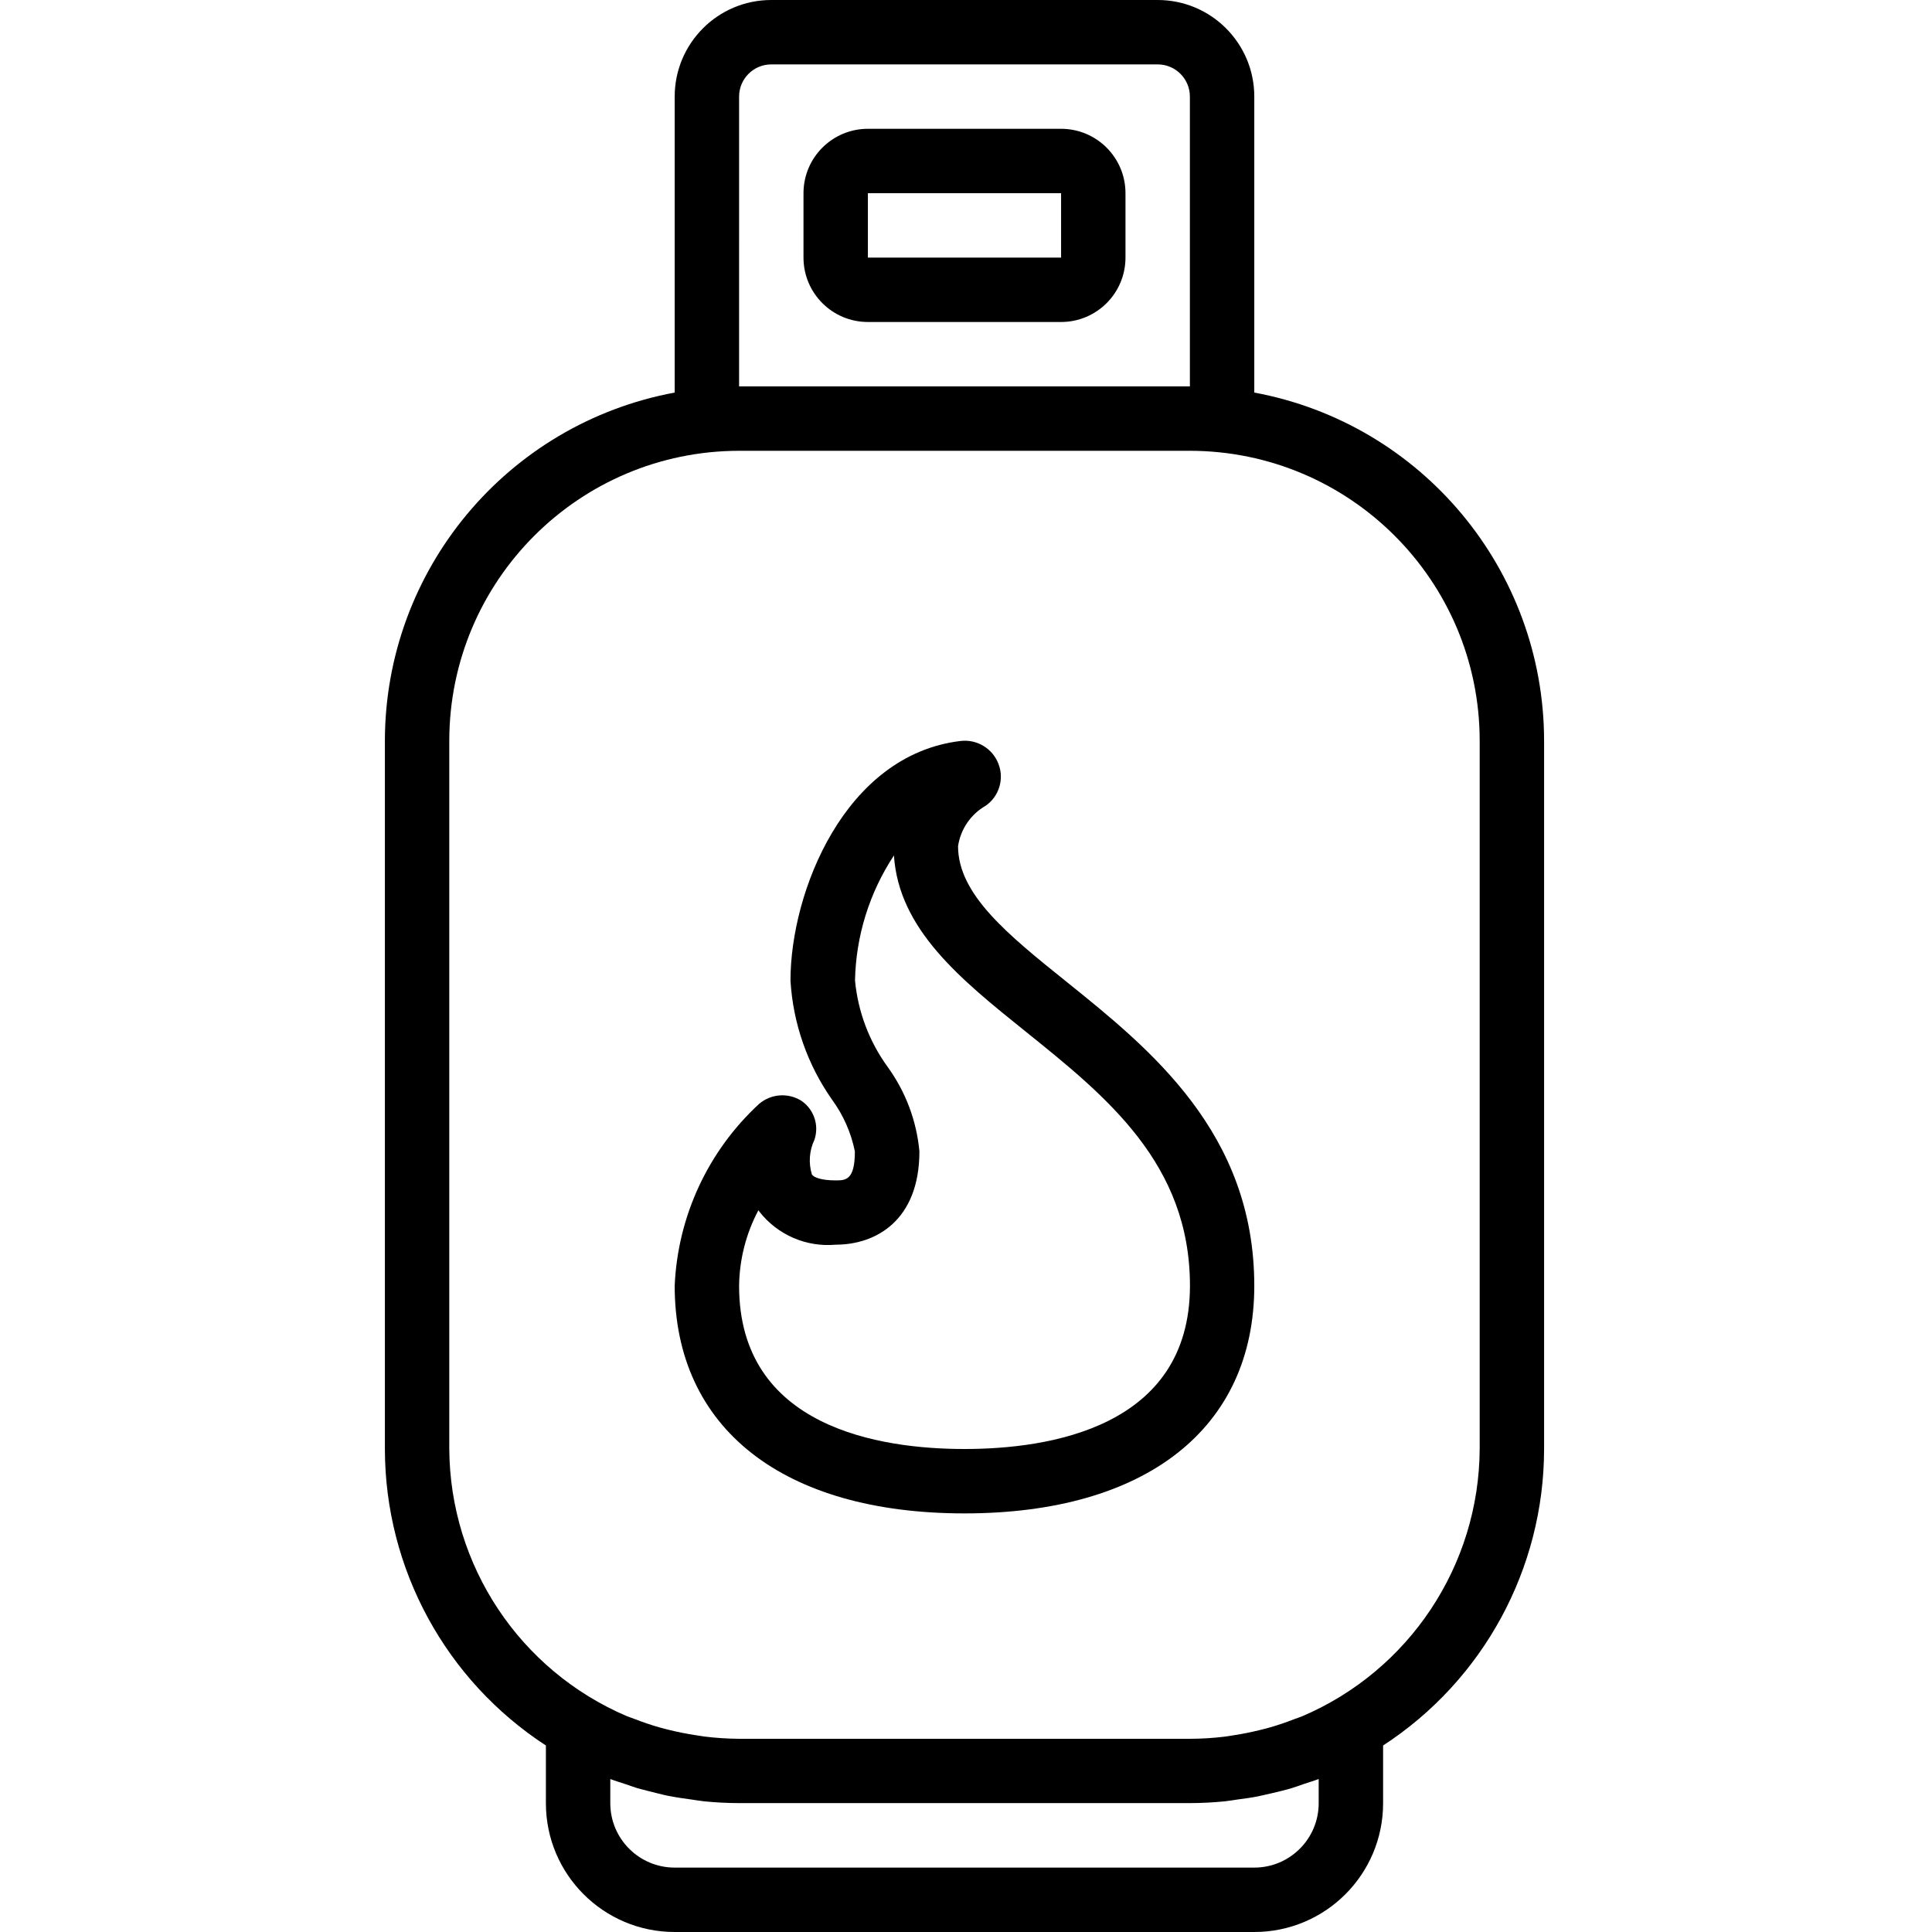
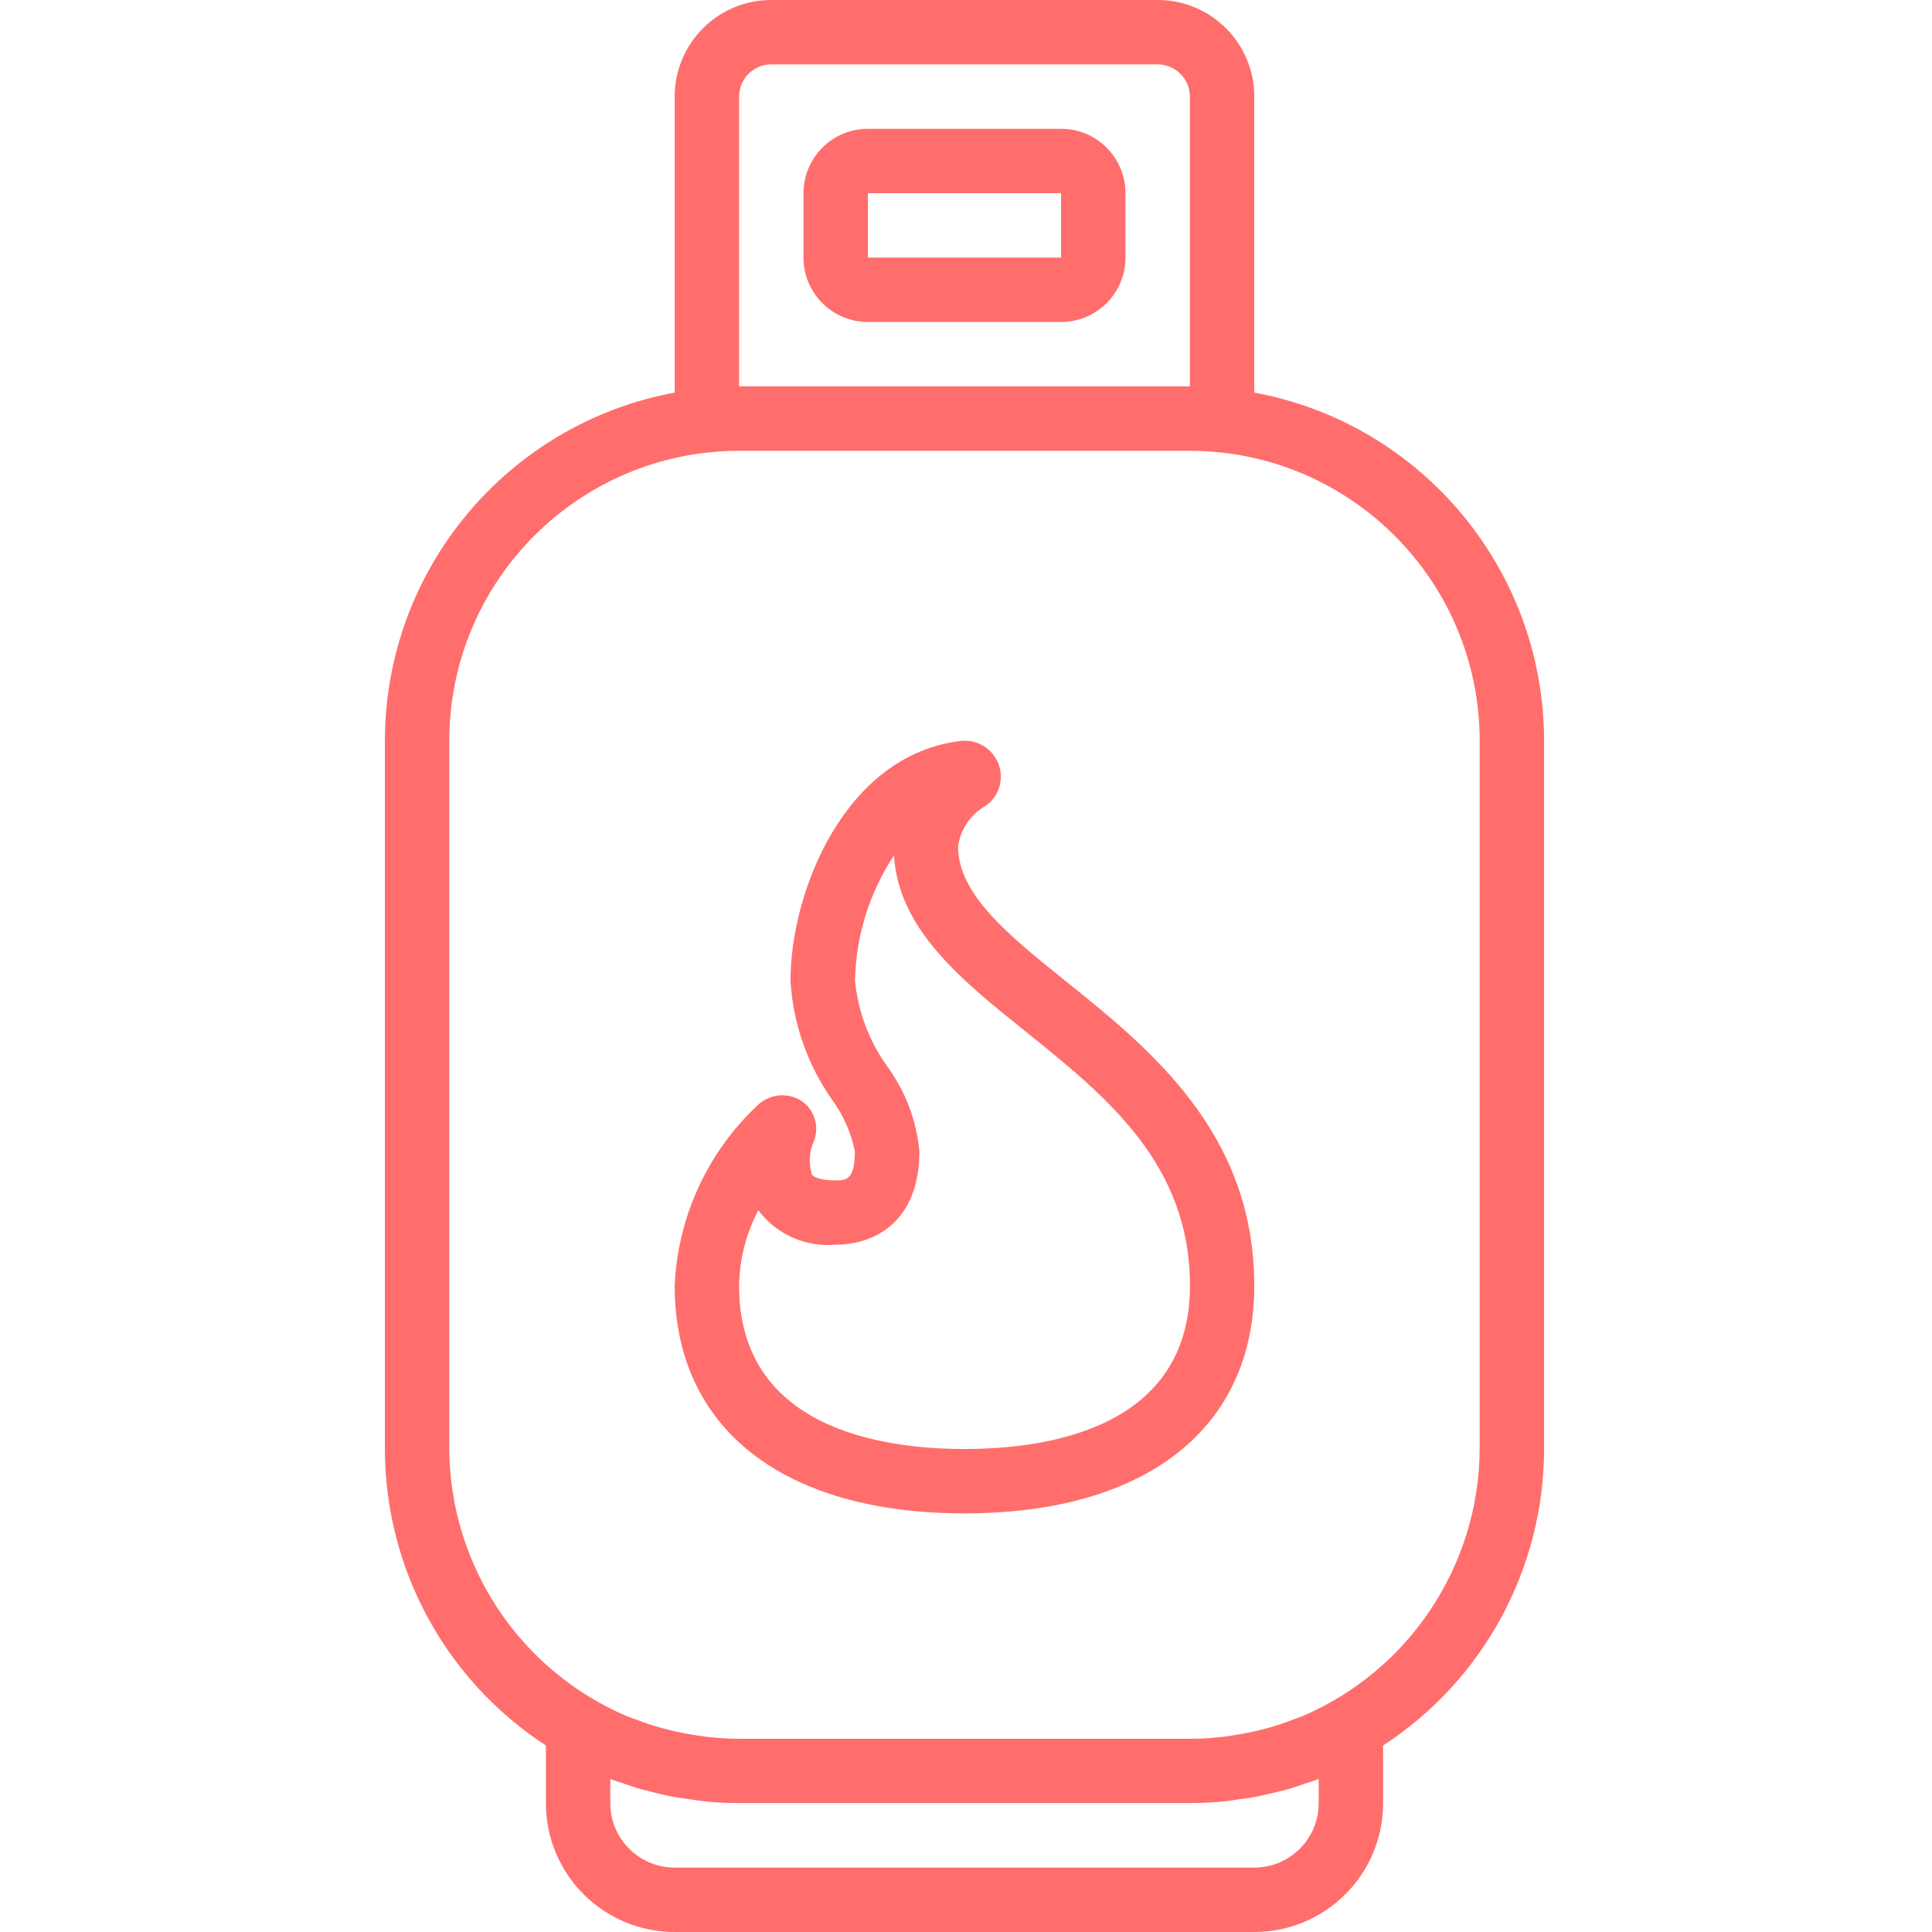
<svg xmlns="http://www.w3.org/2000/svg" height="512pt" viewBox="-102 0 512 512" width="512pt">
-   <path d="m179.199 34.133h-51.199c-9.426 0-17.066 7.641-17.066 17.066v17.066c0 9.426 7.641 17.066 17.066 17.066h51.199c9.426 0 17.066-7.641 17.066-17.066v-17.066c0-9.426-7.641-17.066-17.066-17.066zm-51.199 34.133v-17.066h51.199v17.066zm0 0" />
-   <path d="m204.801 0h-102.402c-14.137 0-25.598 11.461-25.598 25.602v78.43c-44.461 8.262-76.727 47.016-76.801 92.234v187.734c.035 31.719 16.082 61.273 42.668 78.574v15.293c0 18.852 15.281 34.133 34.133 34.133h153.598c18.852 0 34.137-15.281 34.137-34.133v-15.293c26.582-17.301 42.633-46.855 42.664-78.574v-187.734c-.07-45.219-32.34-83.973-76.801-92.234v-78.43c0-14.141-11.461-25.602-25.598-25.602zm-110.934 25.602c0-4.715 3.82-8.535 8.531-8.535h102.402c4.711 0 8.531 3.82 8.531 8.535v76.797h-119.465zm153.598 445.855v6.41c0 9.426-7.641 17.066-17.066 17.066h-153.598c-9.426 0-17.066-7.641-17.066-17.066v-6.41c1.227.48 2.5.855 3.754 1.266 1.254.406 2.27.809 3.414 1.16 1.707.492 3.352.852 5.043 1.297 1.262.305 2.5.641 3.77.852 1.82.359 3.664.59 5.496.855 1.16.16 2.305.375 3.48.492 3.039.293 6.094.461 9.156.461h119.484c3.066 0 6.121-.168 9.156-.461 1.18-.117 2.324-.332 3.484-.492 1.832-.25 3.676-.48 5.492-.855 1.273-.254 2.512-.59 3.773-.852 1.707-.402 3.414-.805 5.043-1.297 1.16-.352 2.297-.77 3.414-1.16 1.117-.395 2.543-.785 3.77-1.266zm42.668-275.191v187.734c-.164 30.871-18.645 58.699-47.035 70.828-.656.273-1.348.477-2.004.73-2.188.855-4.395 1.613-6.648 2.254-.938.266-1.887.496-2.844.734-2.133.52-4.289.949-6.477 1.289-.852.129-1.707.289-2.617.402-3.047.367-6.109.555-9.176.562h-119.465c-3.066-.02-6.129-.219-9.176-.598-.852-.113-1.746-.273-2.617-.402-2.184-.34-4.344-.77-6.477-1.289-.957-.238-1.902-.469-2.844-.734-2.25-.637-4.461-1.406-6.645-2.25-.66-.258-1.352-.461-2.008-.734-28.379-12.121-46.855-39.934-47.035-70.793v-187.734c.051-42.395 34.406-76.746 76.801-76.801h119.465c42.395.055 76.75 34.406 76.801 76.801zm0 0" />
-   <path d="m180.523 260.086c-15.359-12.336-28.629-23.039-28.629-35.84.668-4.496 3.359-8.445 7.305-10.707 3.559-2.469 4.969-7.051 3.41-11.094-1.562-4.094-5.707-6.598-10.059-6.078-30.719 3.672-45.066 40.059-45.066 63.488.672 11.344 4.488 22.277 11.02 31.574 2.984 4.078 5.047 8.754 6.047 13.707 0 7.68-2.48 7.68-5.117 7.68-3.809 0-5.727-.797-6.266-1.547-.938-3.039-.703-6.32.656-9.199 1.336-3.895-.148-8.199-3.598-10.445-3.492-2.094-7.93-1.734-11.035.898-13.547 12.48-21.598 29.82-22.391 48.223 0 37.766 28.707 60.32 76.801 60.32s76.797-22.555 76.797-60.32c0-40.57-27.656-62.797-49.875-80.66zm-26.922 123.914c-22.309 0-59.734-5.625-59.734-43.254.09-6.988 1.844-13.852 5.121-20.02.102.152.195.297.305.434 4.82 6.125 12.41 9.395 20.172 8.695 10.727 0 22.188-6.484 22.188-24.746-.75-8.09-3.664-15.828-8.438-22.398-4.875-6.719-7.852-14.625-8.629-22.887.242-11.793 3.82-23.277 10.316-33.121 1.281 19.629 17.641 32.805 34.93 46.688 21.383 17.195 43.52 34.988 43.52 67.355-.02 37.629-37.445 43.254-59.75 43.254zm0 0" />
+   <path fill="#ff6e6c" d="m179.199 34.133h-51.199c-9.426 0-17.066 7.641-17.066 17.066v17.066c0 9.426 7.641 17.066 17.066 17.066h51.199c9.426 0 17.066-7.641 17.066-17.066v-17.066c0-9.426-7.641-17.066-17.066-17.066zm-51.199 34.133v-17.066h51.199v17.066zm0 0" />
+   <path fill="#ff6e6c" d="m204.801 0h-102.402c-14.137 0-25.598 11.461-25.598 25.602v78.43c-44.461 8.262-76.727 47.016-76.801 92.234v187.734c.035 31.719 16.082 61.273 42.668 78.574v15.293c0 18.852 15.281 34.133 34.133 34.133h153.598c18.852 0 34.137-15.281 34.137-34.133v-15.293c26.582-17.301 42.633-46.855 42.664-78.574v-187.734c-.07-45.219-32.34-83.973-76.801-92.234v-78.43c0-14.141-11.461-25.602-25.598-25.602zm-110.934 25.602c0-4.715 3.82-8.535 8.531-8.535h102.402c4.711 0 8.531 3.82 8.531 8.535v76.797h-119.465zm153.598 445.855v6.41c0 9.426-7.641 17.066-17.066 17.066h-153.598c-9.426 0-17.066-7.641-17.066-17.066v-6.41c1.227.48 2.5.855 3.754 1.266 1.254.406 2.27.809 3.414 1.16 1.707.492 3.352.852 5.043 1.297 1.262.305 2.5.641 3.77.852 1.82.359 3.664.59 5.496.855 1.16.16 2.305.375 3.48.492 3.039.293 6.094.461 9.156.461h119.484c3.066 0 6.121-.168 9.156-.461 1.18-.117 2.324-.332 3.484-.492 1.832-.25 3.676-.48 5.492-.855 1.273-.254 2.512-.59 3.773-.852 1.707-.402 3.414-.805 5.043-1.297 1.16-.352 2.297-.77 3.414-1.16 1.117-.395 2.543-.785 3.77-1.266zm42.668-275.191v187.734c-.164 30.871-18.645 58.699-47.035 70.828-.656.273-1.348.477-2.004.73-2.188.855-4.395 1.613-6.648 2.254-.938.266-1.887.496-2.844.734-2.133.52-4.289.949-6.477 1.289-.852.129-1.707.289-2.617.402-3.047.367-6.109.555-9.176.562h-119.465c-3.066-.02-6.129-.219-9.176-.598-.852-.113-1.746-.273-2.617-.402-2.184-.34-4.344-.77-6.477-1.289-.957-.238-1.902-.469-2.844-.734-2.25-.637-4.461-1.406-6.645-2.25-.66-.258-1.352-.461-2.008-.734-28.379-12.121-46.855-39.934-47.035-70.793v-187.734c.051-42.395 34.406-76.746 76.801-76.801h119.465c42.395.055 76.75 34.406 76.801 76.801zm0 0" />
+   <path d="m180.523 260.086c-15.359-12.336-28.629-23.039-28.629-35.84.668-4.496 3.359-8.445 7.305-10.707 3.559-2.469 4.969-7.051 3.41-11.094-1.562-4.094-5.707-6.598-10.059-6.078-30.719 3.672-45.066 40.059-45.066 63.488.672 11.344 4.488 22.277 11.02 31.574 2.984 4.078 5.047 8.754 6.047 13.707 0 7.68-2.48 7.68-5.117 7.68-3.809 0-5.727-.797-6.266-1.547-.938-3.039-.703-6.32.656-9.199 1.336-3.895-.148-8.199-3.598-10.445-3.492-2.094-7.93-1.734-11.035.898-13.547 12.48-21.598 29.82-22.391 48.223 0 37.766 28.707 60.32 76.801 60.32s76.797-22.555 76.797-60.32c0-40.57-27.656-62.797-49.875-80.66zm-26.922 123.914c-22.309 0-59.734-5.625-59.734-43.254.09-6.988 1.844-13.852 5.121-20.02.102.152.195.297.305.434 4.82 6.125 12.41 9.395 20.172 8.695 10.727 0 22.188-6.484 22.188-24.746-.75-8.09-3.664-15.828-8.438-22.398-4.875-6.719-7.852-14.625-8.629-22.887.242-11.793 3.82-23.277 10.316-33.121 1.281 19.629 17.641 32.805 34.93 46.688 21.383 17.195 43.52 34.988 43.52 67.355-.02 37.629-37.445 43.254-59.75 43.254zm0 0" fill="#ff6e6c" />
</svg>
